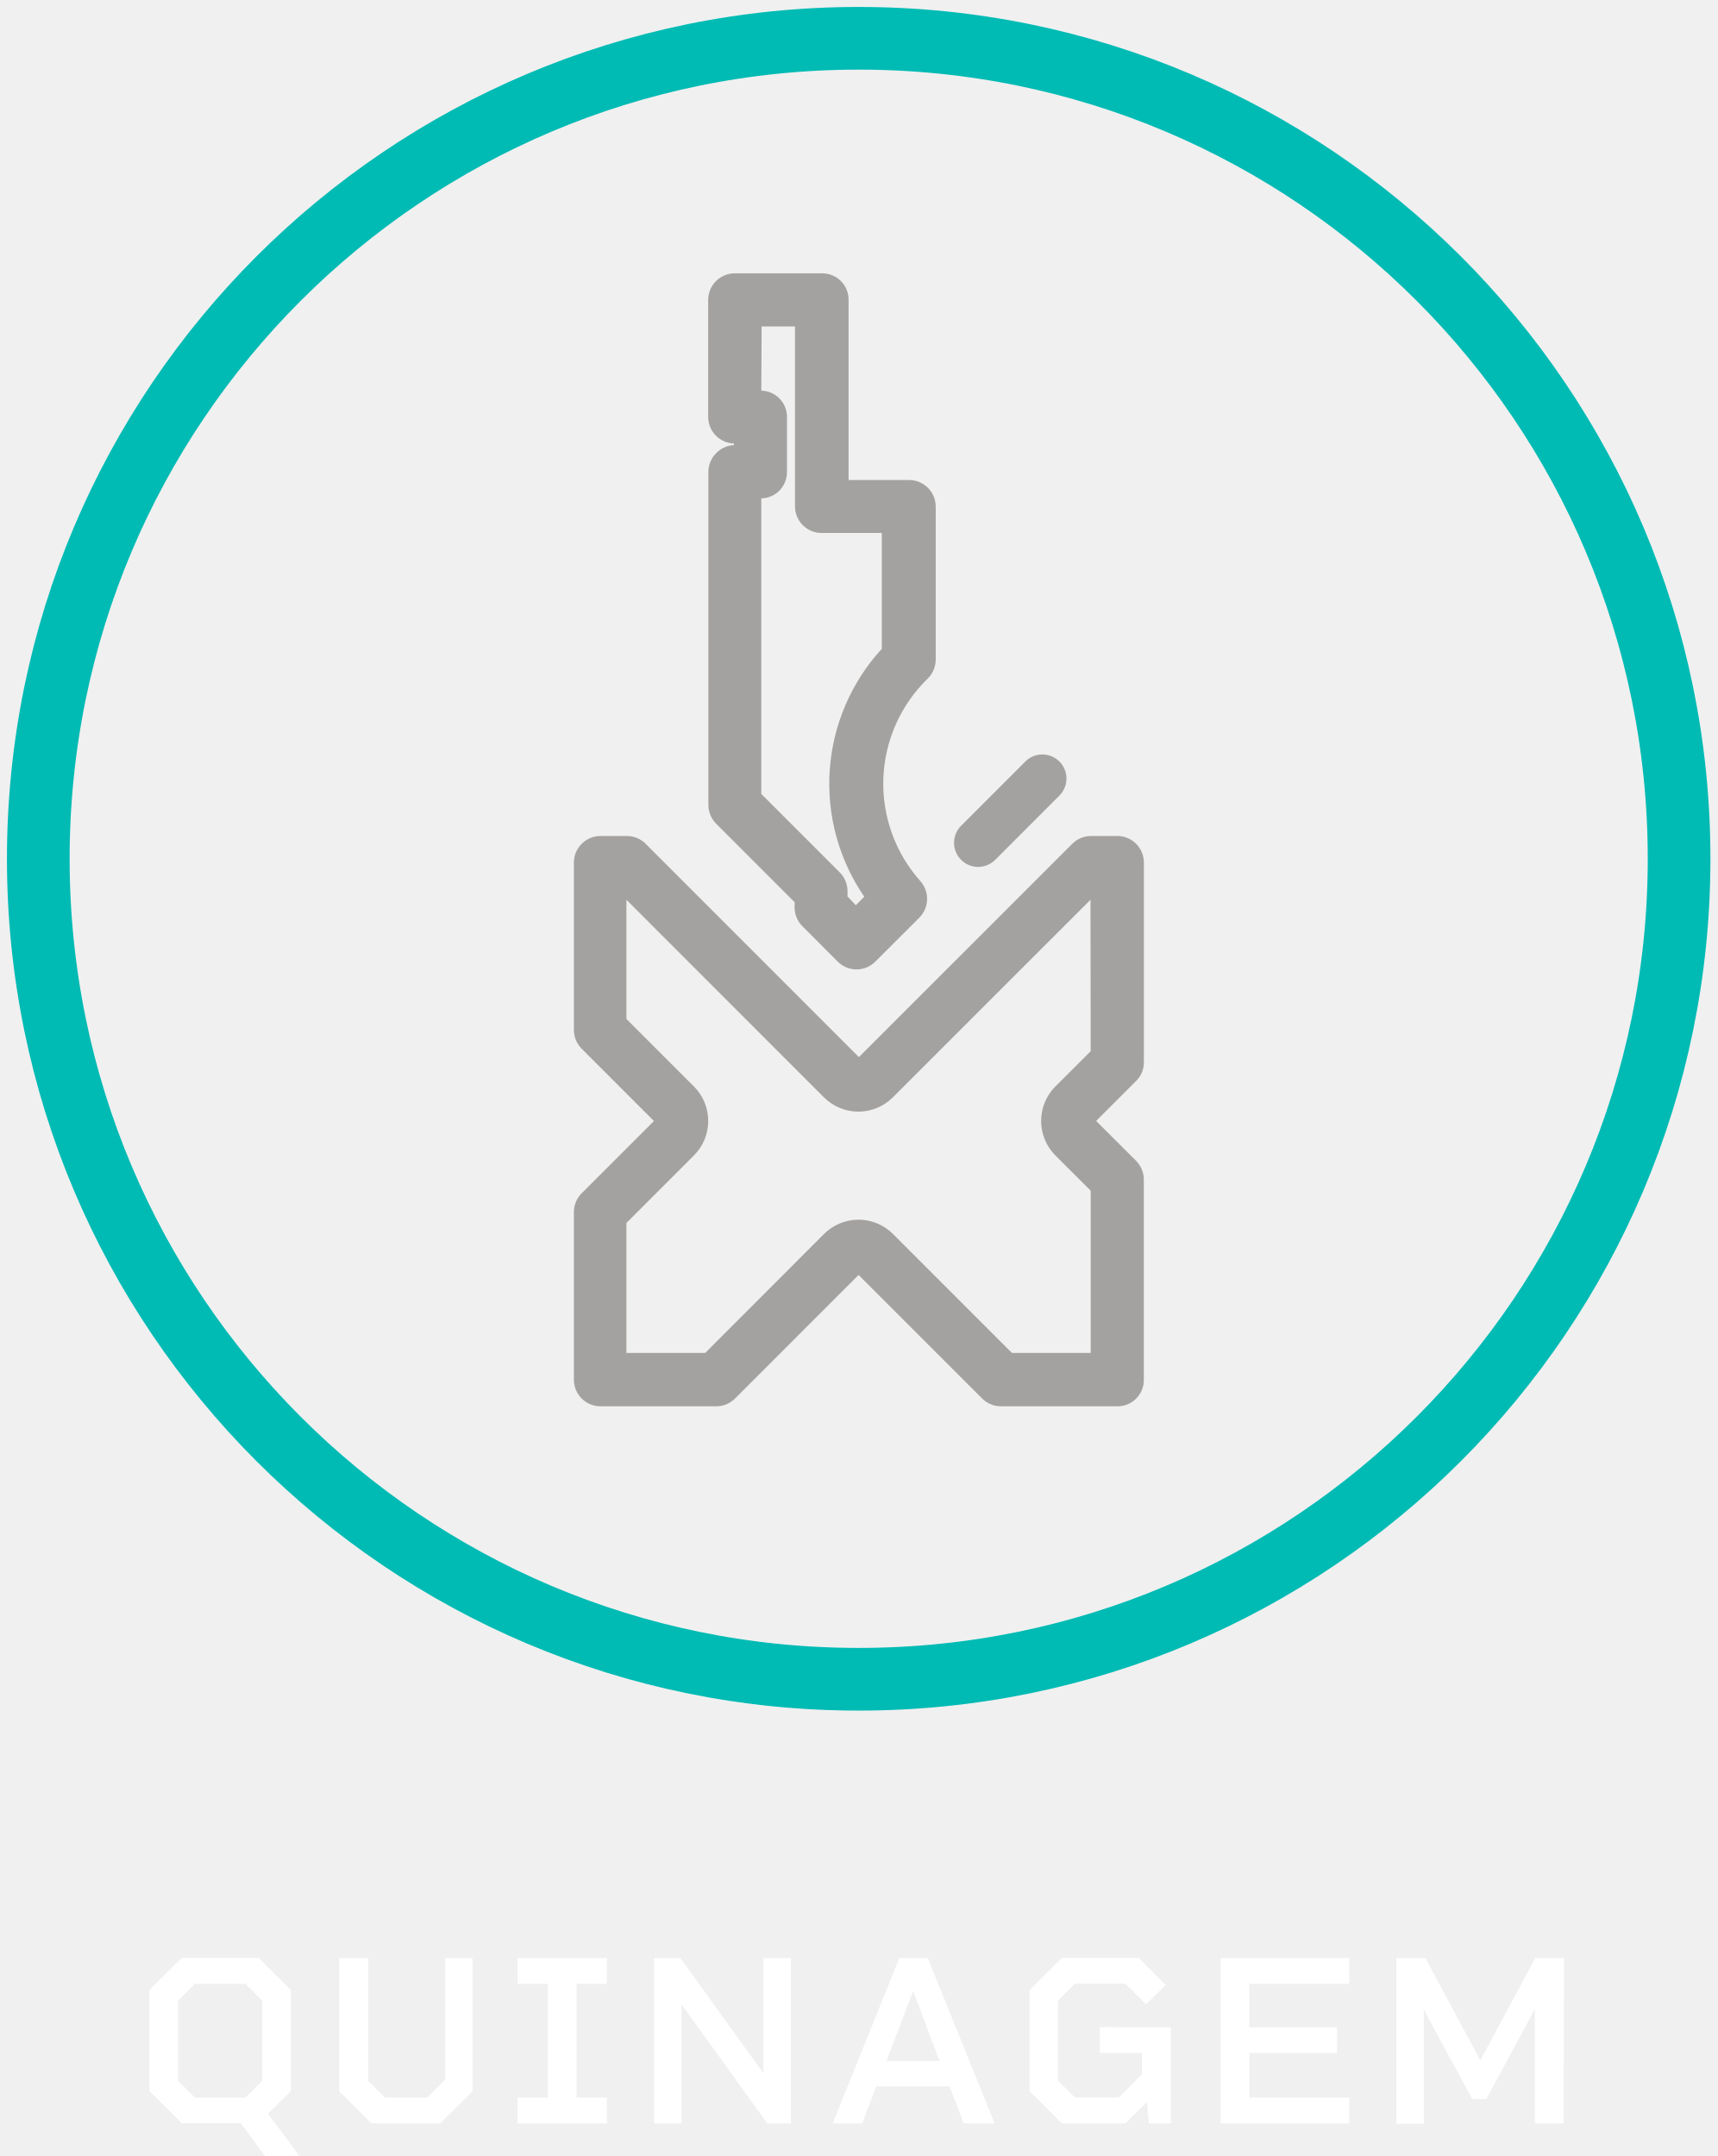
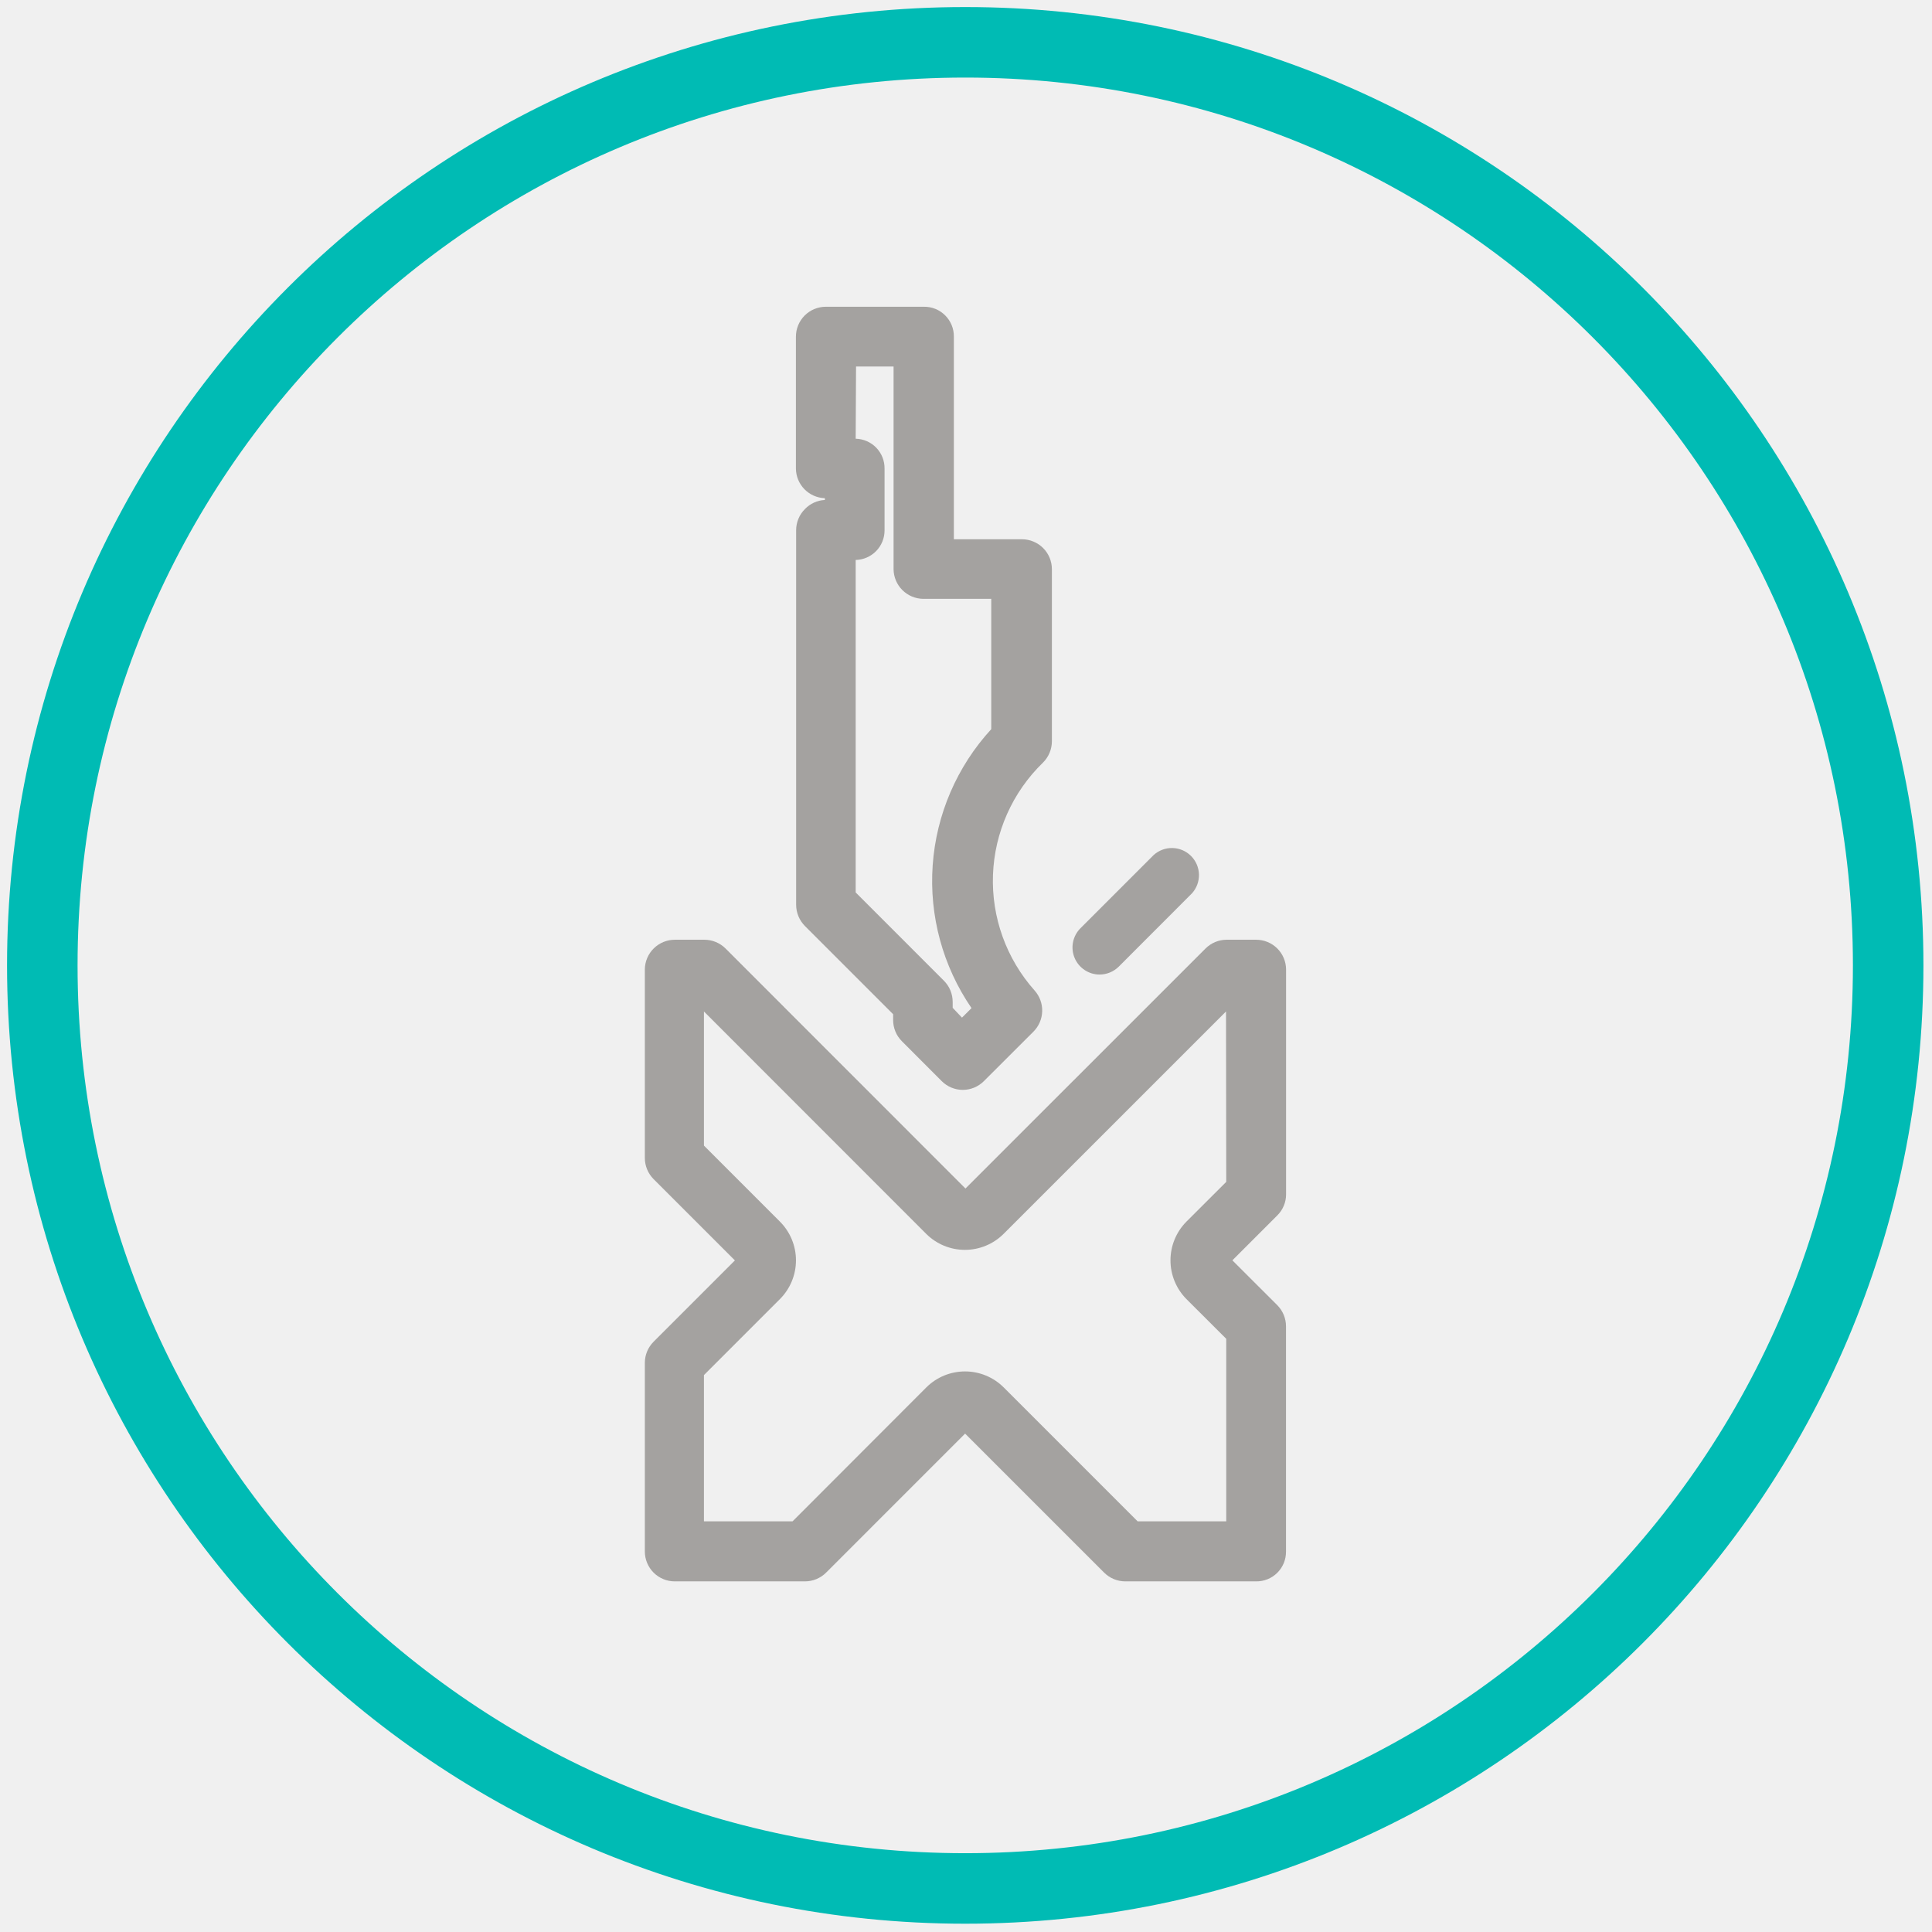
- <svg xmlns="http://www.w3.org/2000/svg" width="137" height="172" viewBox="0 0 137 172" fill="none">
-   <path d="M68.5 133.967C104.644 133.967 133.946 104.661 133.946 68.511C133.946 32.36 104.644 3.055 68.5 3.055C32.355 3.055 3.054 32.36 3.054 68.511C3.054 104.661 32.355 133.967 68.5 133.967Z" stroke="#00BBB4" stroke-width="5" stroke-miterlimit="10" />
-   <path d="M21.133 172L19.21 169.38H14.495L11.918 166.818V158.755L14.495 156.193H20.625L23.202 158.755V166.823L21.379 168.626L23.878 171.984L21.133 172ZM15.548 167.342H19.582L20.918 166.006V159.604L19.582 158.267H15.548L14.207 159.604V166.006L15.548 167.342Z" fill="white" />
-   <path d="M37.692 156.208V166.839L35.114 169.401H29.645L27.062 166.839V156.208H29.367V166.006L30.709 167.342H34.082L35.518 165.907V156.208H37.692Z" fill="white" />
-   <path d="M45.99 158.267V167.342H48.415V169.401H41.296V167.342H43.7V158.267H41.296V156.208H48.415V158.267H45.99Z" fill="white" />
-   <path d="M63.094 156.208V169.401H61.213L54.367 159.897V169.401H52.177V156.208H54.272L60.889 165.383V156.208H63.094Z" fill="white" />
-   <path d="M75.756 166.451H69.899L68.773 169.401H66.426L71.743 156.208H74.011L79.344 169.401H76.882L75.756 166.451ZM74.944 164.413L72.848 158.828L70.716 164.413H74.944Z" fill="white" />
-   <path d="M93.399 161.736V169.401H91.654L91.502 167.693L89.774 169.401H84.713L82.136 166.839V158.755L84.713 156.193H90.842L92.99 158.367L91.418 159.897L89.774 158.252H85.74L84.399 159.588V165.99L85.74 167.326H89.25L91.094 165.487V163.779H87.736V161.72L93.399 161.736Z" fill="white" />
-   <path d="M99.664 158.267V161.736H106.663V163.774H99.664V167.342H107.632V169.401H97.375V156.208H107.632V158.267H99.664Z" fill="white" />
-   <path d="M124.736 169.401H122.447V160.264L118.57 167.457H117.444L113.583 160.327V169.427H111.394V156.208H113.709L118.089 164.377L122.473 156.208H124.762L124.736 169.401Z" fill="white" />
-   <path d="M57.132 36.152C56.734 36.549 56.51 37.088 56.509 37.651V64.215C56.511 64.778 56.735 65.318 57.132 65.718L63.387 71.974V72.393C63.388 72.956 63.612 73.495 64.011 73.892L66.829 76.716C67.226 77.114 67.765 77.338 68.327 77.339C68.889 77.338 69.428 77.114 69.825 76.716L73.335 73.211C73.719 72.827 73.941 72.311 73.957 71.768C73.972 71.225 73.78 70.698 73.419 70.292C71.415 68.044 70.358 65.108 70.467 62.098C70.576 59.088 71.844 56.236 74.006 54.139C74.208 53.94 74.369 53.703 74.479 53.441C74.588 53.179 74.645 52.898 74.645 52.614V40.422C74.646 40.143 74.591 39.867 74.485 39.609C74.379 39.351 74.222 39.116 74.025 38.918C73.828 38.721 73.594 38.564 73.336 38.457C73.079 38.35 72.802 38.295 72.523 38.295H67.693V23.928C67.697 23.649 67.644 23.371 67.539 23.112C67.434 22.853 67.277 22.618 67.08 22.42C66.882 22.223 66.647 22.066 66.388 21.961C66.129 21.855 65.851 21.803 65.572 21.807H58.62C58.341 21.806 58.065 21.86 57.806 21.967C57.548 22.073 57.314 22.229 57.116 22.426C56.919 22.623 56.762 22.858 56.655 23.115C56.548 23.373 56.493 23.649 56.493 23.928V33.286C56.5 33.833 56.717 34.356 57.099 34.746C57.482 35.137 58 35.364 58.547 35.382V35.508C58.01 35.533 57.504 35.764 57.132 36.152ZM60.757 26.045H63.419V40.422C63.425 40.976 63.648 41.505 64.04 41.897C64.431 42.288 64.96 42.511 65.514 42.518H70.344V51.76C67.91 54.414 66.446 57.814 66.192 61.406C65.938 64.998 66.909 68.57 68.945 71.539L68.269 72.215L67.609 71.518V71.099C67.609 70.535 67.385 69.994 66.986 69.595L60.731 63.34V39.762C61.279 39.75 61.8 39.523 62.182 39.132C62.565 38.74 62.78 38.214 62.779 37.666V33.286C62.786 32.734 62.575 32.201 62.192 31.804C61.808 31.406 61.283 31.177 60.731 31.164L60.757 26.045Z" fill="#A4A2A0" />
-   <path d="M91.251 84.743V68.788C91.245 68.23 91.018 67.697 90.621 67.305C90.224 66.913 89.688 66.693 89.13 66.693H87.034C86.472 66.694 85.933 66.918 85.536 67.316L68.516 84.334L51.506 67.316C51.107 66.917 50.567 66.693 50.003 66.693H47.907C47.349 66.693 46.812 66.912 46.414 67.305C46.016 67.697 45.788 68.23 45.78 68.788V82.165C45.781 82.729 46.005 83.27 46.404 83.668L52.166 89.432L46.404 95.195C46.006 95.592 45.781 96.131 45.78 96.694V110.07C45.78 110.349 45.835 110.625 45.942 110.883C46.049 111.141 46.206 111.375 46.404 111.572C46.601 111.769 46.836 111.926 47.094 112.032C47.352 112.138 47.628 112.193 47.907 112.192H57.132C57.696 112.192 58.237 111.967 58.636 111.568L68.49 101.713L78.349 111.568C78.746 111.967 79.285 112.191 79.847 112.192H89.124C89.404 112.195 89.682 112.143 89.941 112.038C90.2 111.932 90.435 111.776 90.633 111.578C90.83 111.381 90.987 111.145 91.092 110.886C91.197 110.627 91.25 110.35 91.246 110.07V94.111C91.247 93.547 91.025 93.007 90.628 92.607L87.443 89.427L90.628 86.241C90.826 86.045 90.984 85.812 91.091 85.555C91.198 85.297 91.252 85.021 91.251 84.743ZM87.008 83.862L84.184 86.681C83.46 87.411 83.054 88.398 83.054 89.427C83.054 90.455 83.46 91.442 84.184 92.172L87.008 94.991V107.932H80.722L71.23 98.438C70.501 97.712 69.514 97.303 68.484 97.303C67.455 97.303 66.468 97.712 65.739 98.438L56.258 107.932H49.971V97.564L55.362 92.172C56.089 91.443 56.497 90.456 56.497 89.427C56.497 88.397 56.089 87.41 55.362 86.681L49.971 81.29V71.78L65.734 87.551C66.463 88.276 67.449 88.683 68.477 88.683C69.504 88.683 70.49 88.276 71.219 87.551L86.992 71.78L87.008 83.862Z" fill="#A4A2A0" />
-   <path d="M78.024 69.16C78.534 69.16 79.023 68.959 79.386 68.6L84.572 63.408C84.906 63.042 85.085 62.562 85.074 62.066C85.062 61.572 84.861 61.1 84.51 60.75C84.16 60.401 83.688 60.199 83.193 60.189C82.698 60.178 82.218 60.359 81.853 60.694L76.667 65.881C76.399 66.15 76.217 66.492 76.143 66.864C76.069 67.236 76.107 67.622 76.252 67.973C76.397 68.323 76.643 68.623 76.958 68.835C77.273 69.046 77.644 69.159 78.024 69.16Z" fill="#A4A2A0" />
+ <svg xmlns="http://www.w3.org/2000/svg" width="137" height="137" viewBox="0 0 137 137" fill="none">
+   <path d="M68.446 133.912C104.591 133.912 133.892 104.607 133.892 68.456C133.892 32.306 104.591 3 68.446 3C32.301 3 3 32.306 3 68.456C3 104.607 32.301 133.912 68.446 133.912Z" stroke="#00BBB4" stroke-width="5" stroke-miterlimit="10" />
+   <path d="M57.078 36.098C56.68 36.495 56.456 37.034 56.455 37.596V64.16C56.457 64.724 56.681 65.264 57.078 65.664L63.333 71.919V72.339C63.334 72.901 63.558 73.44 63.956 73.837L66.775 76.661C67.172 77.059 67.711 77.284 68.273 77.285C68.835 77.284 69.374 77.059 69.771 76.661L73.281 73.156C73.665 72.772 73.887 72.256 73.903 71.713C73.918 71.171 73.726 70.643 73.365 70.238C71.361 67.989 70.303 65.053 70.413 62.043C70.522 59.033 71.79 56.182 73.952 54.084C74.154 53.886 74.315 53.648 74.424 53.386C74.534 53.125 74.591 52.844 74.591 52.56V40.368C74.591 40.089 74.537 39.812 74.431 39.554C74.324 39.296 74.168 39.061 73.971 38.864C73.774 38.666 73.54 38.51 73.282 38.403C73.024 38.295 72.748 38.24 72.469 38.24H67.639V23.874C67.643 23.594 67.59 23.317 67.485 23.058C67.379 22.799 67.223 22.563 67.025 22.366C66.828 22.168 66.593 22.012 66.334 21.906C66.075 21.801 65.797 21.748 65.517 21.752H58.566C58.287 21.751 58.01 21.806 57.752 21.912C57.494 22.018 57.26 22.174 57.062 22.372C56.865 22.569 56.708 22.803 56.601 23.061C56.494 23.319 56.439 23.595 56.439 23.874V33.232C56.445 33.778 56.663 34.301 57.045 34.692C57.428 35.082 57.946 35.31 58.492 35.327V35.453C57.956 35.479 57.45 35.709 57.078 36.098ZM60.703 25.991H63.364V40.368C63.371 40.921 63.594 41.45 63.986 41.842C64.377 42.234 64.906 42.457 65.46 42.464H70.29V51.706C67.856 54.359 66.392 57.759 66.138 61.351C65.884 64.943 66.855 68.515 68.891 71.485L68.215 72.161L67.555 71.464V71.045C67.555 70.481 67.331 69.94 66.932 69.541L60.677 63.285V39.708C61.224 39.695 61.745 39.469 62.128 39.077C62.511 38.686 62.725 38.16 62.725 37.612V33.232C62.732 32.679 62.521 32.147 62.138 31.749C61.754 31.352 61.229 31.122 60.677 31.11L60.703 25.991Z" fill="#A4A2A0" />
+   <path d="M91.197 84.688V68.734C91.19 68.176 90.964 67.643 90.567 67.25C90.169 66.858 89.634 66.638 89.076 66.638H86.98C86.418 66.639 85.879 66.864 85.482 67.262L68.462 84.279L51.452 67.262C51.053 66.863 50.512 66.638 49.948 66.638H47.853C47.294 66.638 46.758 66.858 46.36 67.25C45.962 67.642 45.734 68.175 45.726 68.734V82.11C45.726 82.674 45.951 83.215 46.349 83.614L52.112 89.377L46.349 95.141C45.951 95.538 45.727 96.077 45.726 96.639V110.015C45.726 110.295 45.781 110.571 45.888 110.829C45.995 111.086 46.152 111.321 46.349 111.518C46.547 111.715 46.781 111.871 47.039 111.977C47.297 112.084 47.574 112.138 47.853 112.137H57.078C57.642 112.137 58.183 111.913 58.582 111.514L68.436 101.659L78.294 111.514C78.692 111.912 79.231 112.136 79.793 112.137H89.07C89.35 112.141 89.627 112.088 89.886 111.983C90.145 111.878 90.381 111.721 90.578 111.524C90.776 111.326 90.932 111.091 91.038 110.832C91.143 110.573 91.195 110.295 91.192 110.015V94.056C91.193 93.493 90.971 92.952 90.574 92.552L87.389 89.372L90.574 86.186C90.772 85.991 90.929 85.757 91.036 85.5C91.144 85.243 91.198 84.967 91.197 84.688ZM86.954 83.808L84.13 86.627C83.406 87.357 83 88.344 83 89.372C83 90.401 83.406 91.387 84.13 92.118L86.954 94.936V107.878H80.668L71.175 98.384C70.447 97.657 69.459 97.249 68.43 97.249C67.401 97.249 66.414 97.657 65.685 98.384L56.203 107.878H49.917V97.509L55.307 92.118C56.034 91.389 56.443 90.401 56.443 89.372C56.443 88.343 56.034 87.355 55.307 86.627L49.917 81.235V71.726L65.68 87.496C66.408 88.222 67.394 88.629 68.422 88.629C69.45 88.629 70.436 88.222 71.165 87.496L86.938 71.726L86.954 83.808Z" fill="#A4A2A0" />
+   <path d="M77.969 69.106C78.48 69.106 78.969 68.904 79.332 68.545L84.518 63.353C84.852 62.987 85.031 62.507 85.02 62.012C85.008 61.517 84.806 61.045 84.456 60.696C84.106 60.346 83.634 60.145 83.139 60.134C82.644 60.124 82.164 60.304 81.799 60.639L76.613 65.826C76.345 66.095 76.163 66.437 76.089 66.809C76.015 67.182 76.053 67.567 76.198 67.918C76.343 68.269 76.589 68.569 76.904 68.78C77.219 68.992 77.59 69.105 77.969 69.106Z" fill="#A4A2A0" />
</svg>
